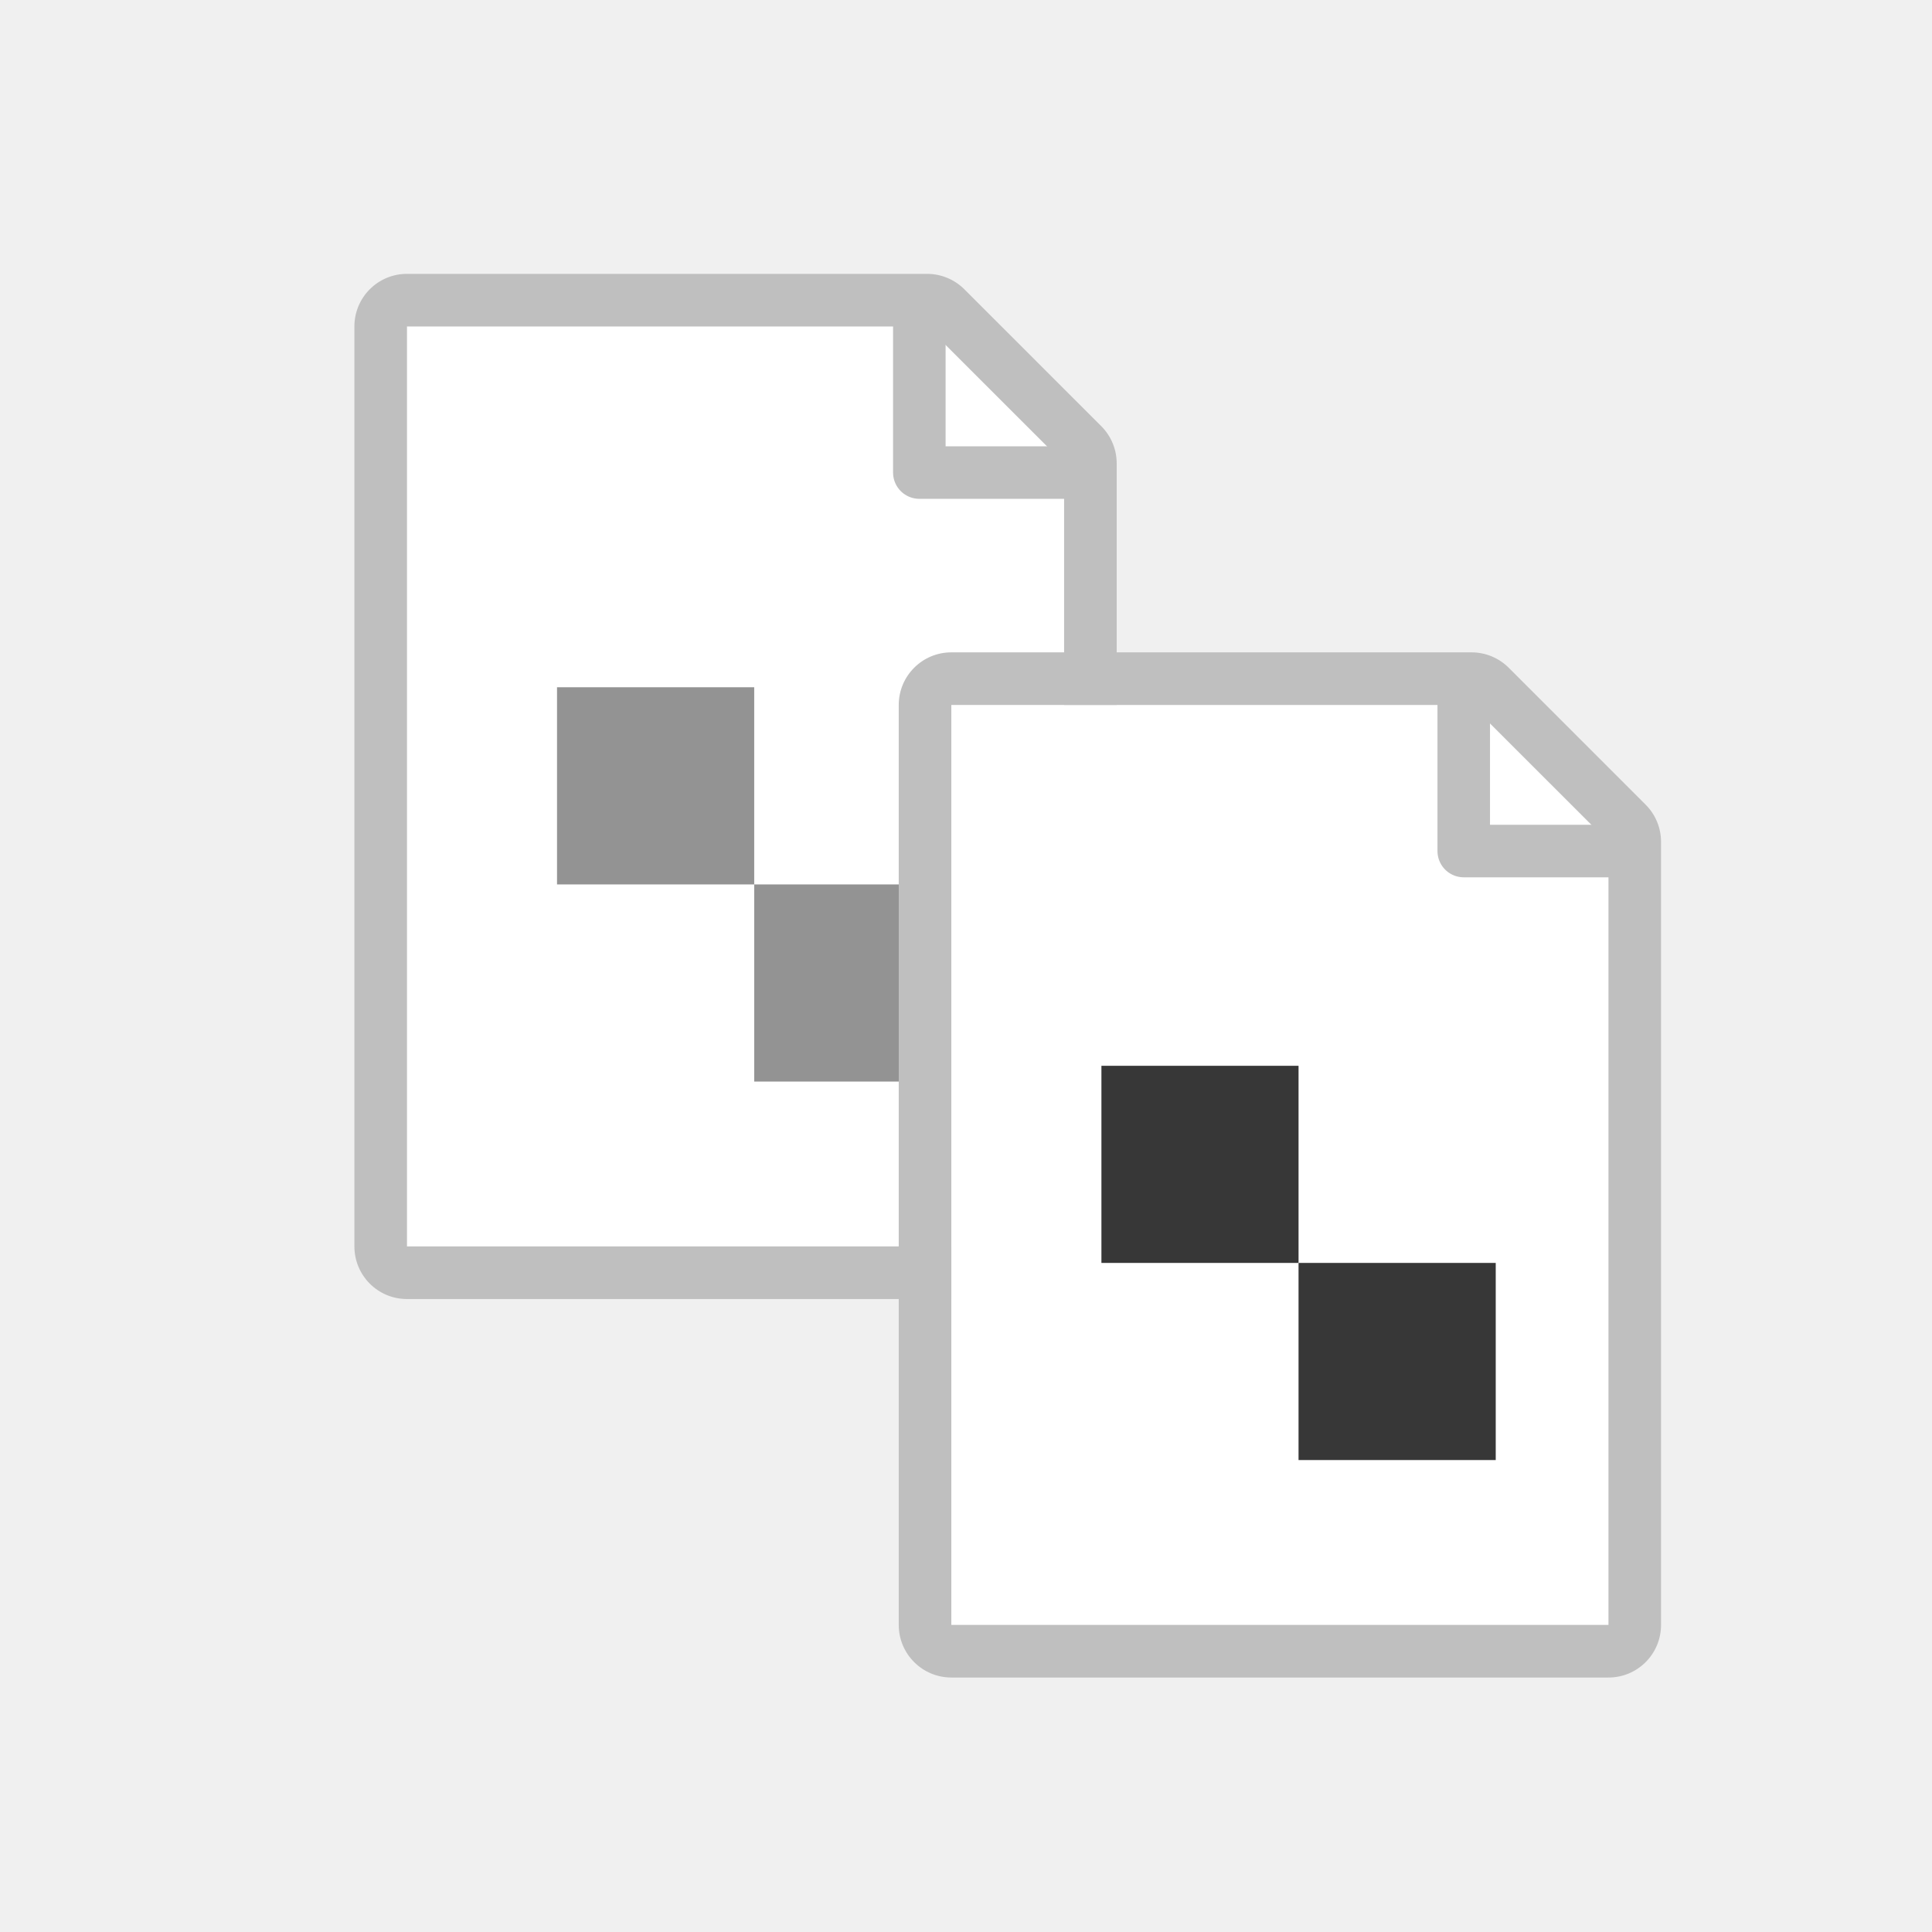
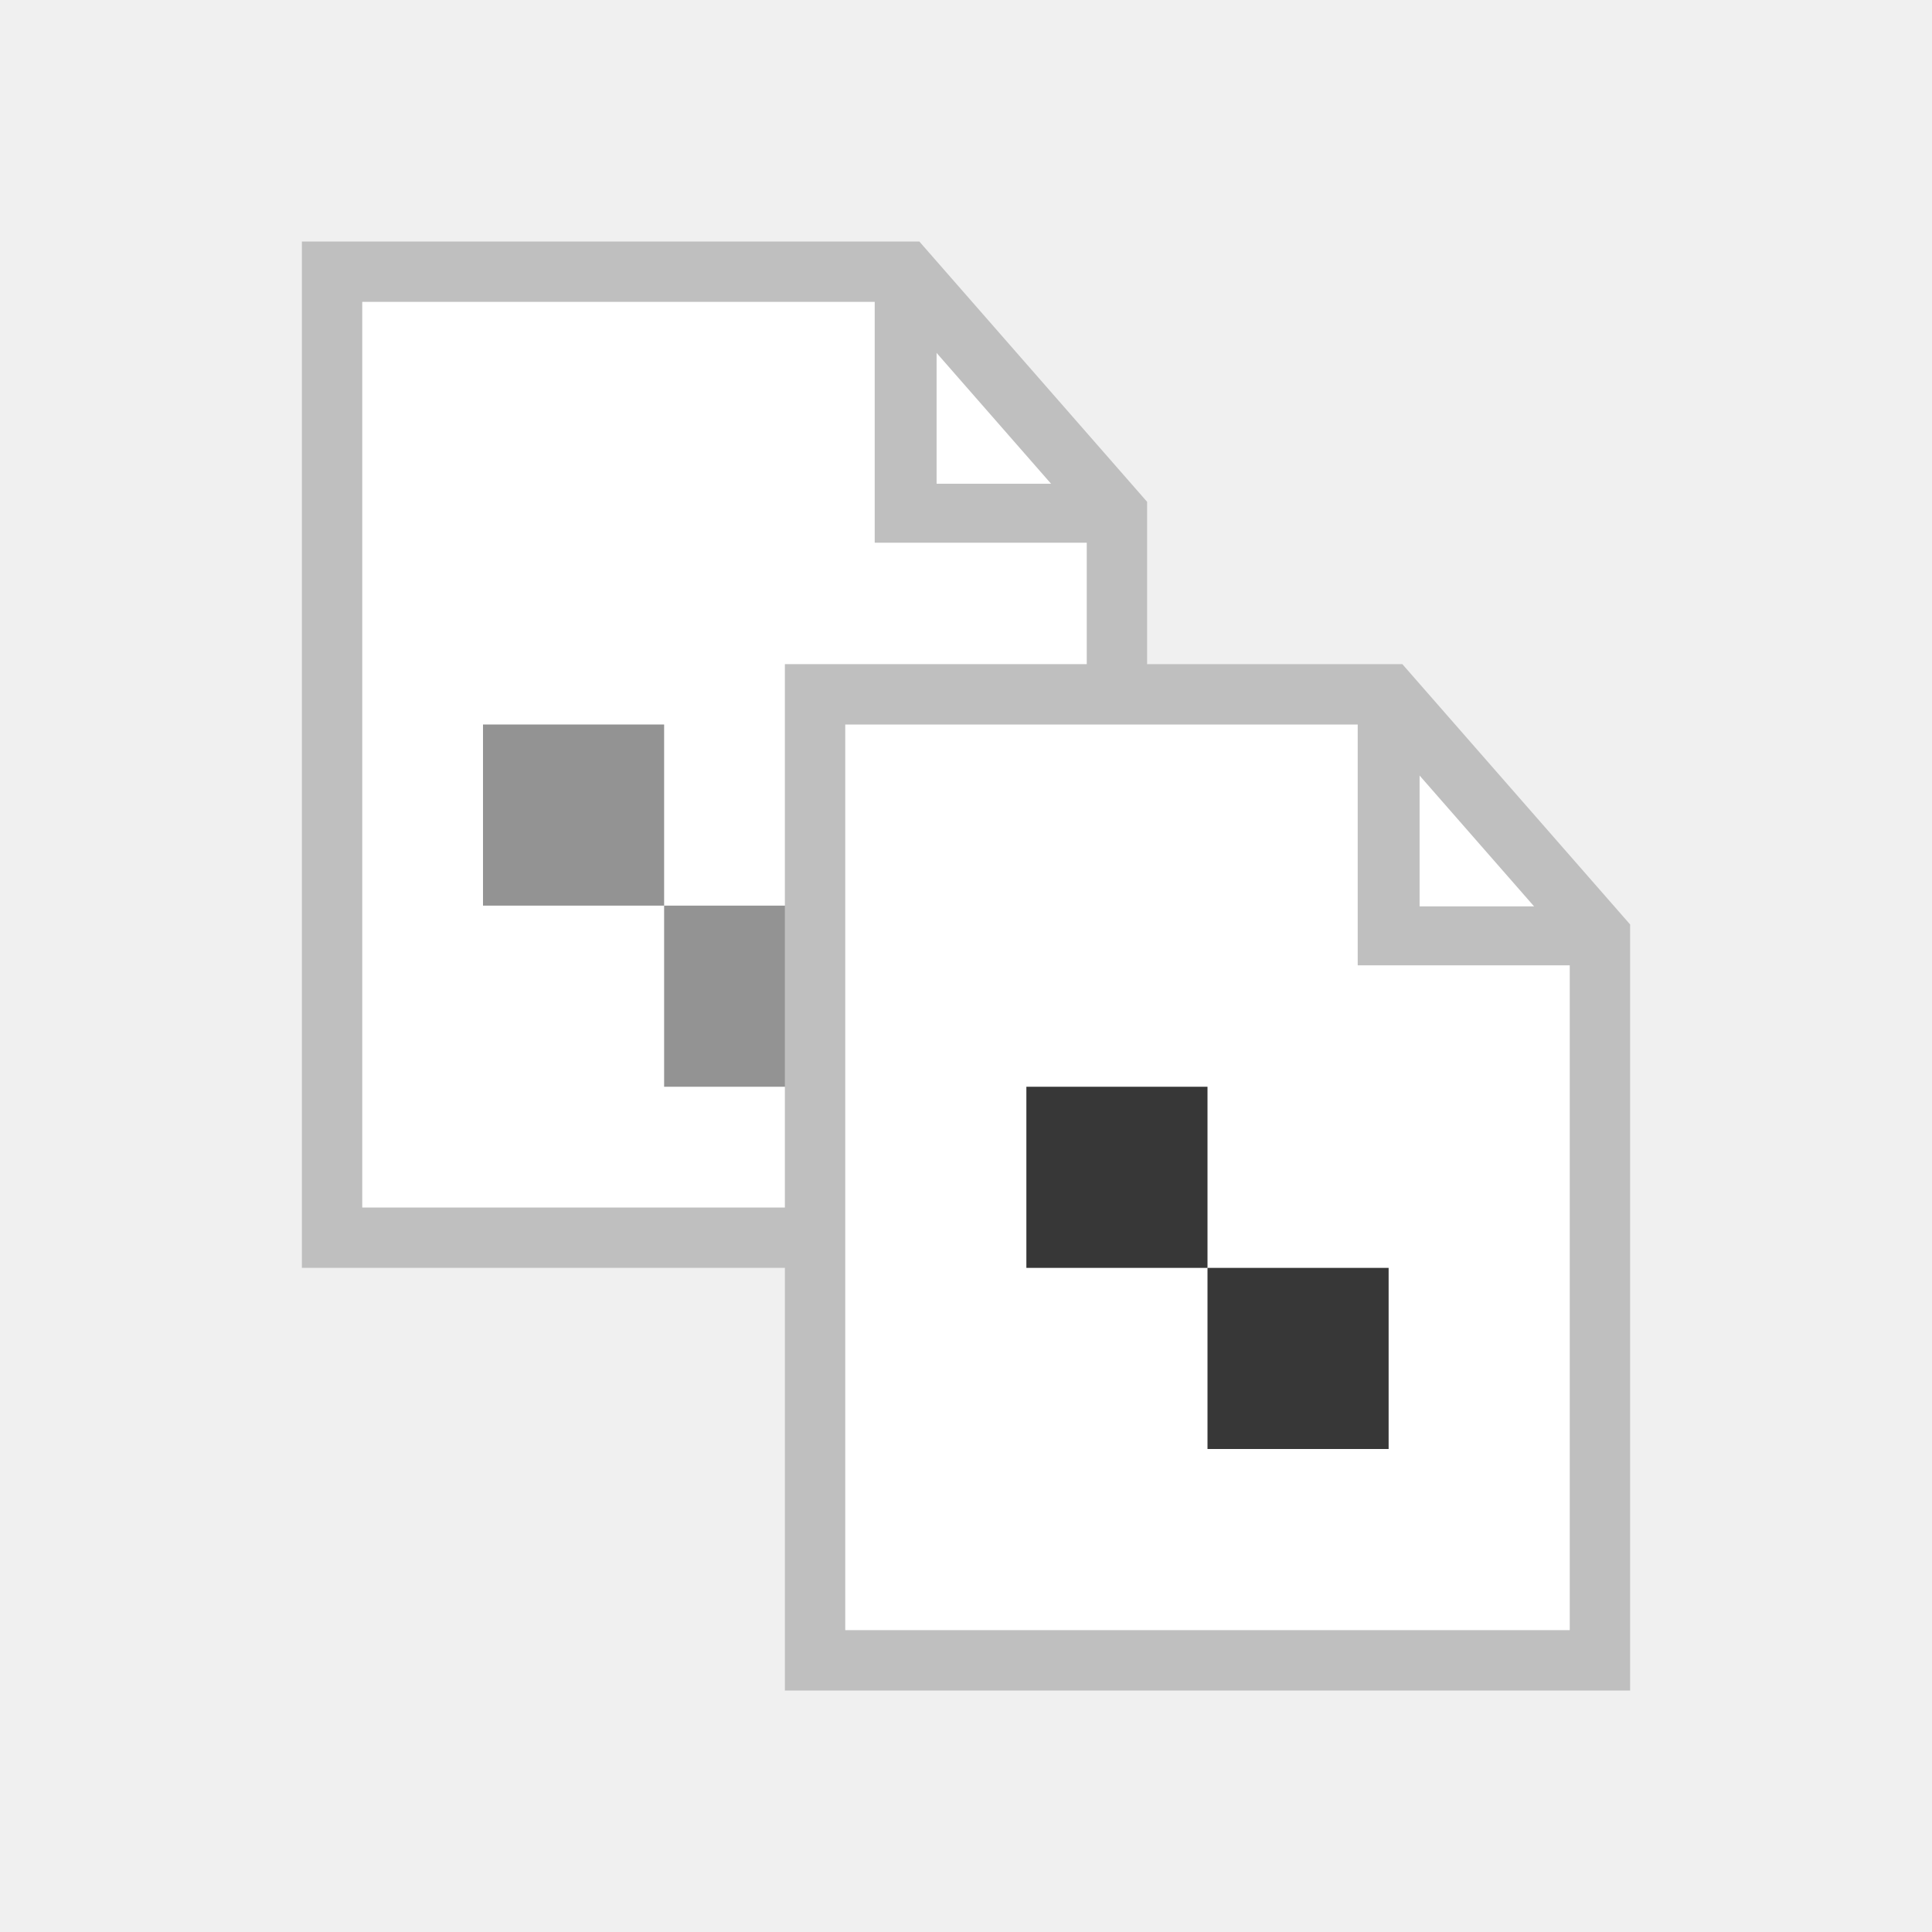
- <svg xmlns="http://www.w3.org/2000/svg" width="100%" height="100%" viewBox="0 0 32 32" version="1.1" xml:space="preserve" style="fill-rule:evenodd;clip-rule:evenodd;stroke-linejoin:round;stroke-miterlimit:1.5;">
-   <rect id="UV_Copy_24" x="0" y="0" width="32" height="32" style="fill:none;" />
-   <g>
-     <g>
-       <path d="M17.625,7.675l-2.269,-2.268l-8.616,-0l0,15.238l10.885,0l-0,-12.97Z" style="fill:#fff;" />
-       <path d="M18.496,7.675c-0,-0.231 -0.092,-0.452 -0.255,-0.616l-2.269,-2.268c-0.163,-0.163 -0.385,-0.255 -0.616,-0.255l-8.616,-0c-0.481,-0 -0.87,0.39 -0.87,0.871l-0,15.238c-0,0.481 0.389,0.871 0.87,0.871l10.885,-0c0.481,-0 0.871,-0.39 0.871,-0.871l-0,-12.97Zm-0.871,0l-2.269,-2.268l-8.616,-0l0,15.238l10.885,0l-0,-12.97Z" style="fill:#bfbfbf;" />
-       <path d="M15.227,5.114l-0,2.713l3.016,-0" style="fill:none;stroke:#bfbfbf;stroke-width:0.87px;" />
+ <svg xmlns="http://www.w3.org/2000/svg" width="100%" height="100%" viewBox="0 0 32 32" version="1.1" xml:space="preserve" style="fill-rule:evenodd;clip-rule:evenodd;stroke-miterlimit:1.5;">
+   <g transform="matrix(1,0,0,1,-292,-36)">
+     <g id="UV_Copy_24" transform="matrix(1,0,0,1,292,36)">
+       <rect x="0" y="0" width="32" height="32" style="fill:none;" />
+       <g id="sheet_XL" transform="matrix(1,0,0,1,-7,-7)">
+         <g transform="matrix(1,0,0,1,-292,-36)">
+           <path d="M317.5,63.5L317.5,51.5L314,47.5L304.5,47.5L304.5,63.5L317.5,63.5Z" style="fill:white;" />
+         </g>
+         <g transform="matrix(1,0,0,1,-292,-36)">
+           <path d="M317.5,63.5L317.5,51.5L314,47.5L304.5,47.5L304.5,63.5L317.5,63.5Z" style="fill:none;stroke:rgb(191,191,191);stroke-width:1px;" />
+         </g>
+         <g transform="matrix(1.44352,0,0,1.37589,-430.823,-51.2782)">
+           <path d="M313.694,45.627L313.694,48.535L316.119,48.535" style="fill:none;stroke:rgb(191,191,191);stroke-width:0.71px;" />
+         </g>
+       </g>
+       <g transform="matrix(4.19879e-18,-0.0685714,0.0685714,4.19879e-18,6.42855,19.5715)">
+         <rect x="22.917" y="66.667" width="43.75" height="43.75" style="fill:rgb(147,147,147);" />
+       </g>
+       <g transform="matrix(4.19879e-18,-0.0685714,0.0685714,4.19879e-18,6.42855,19.5715)">
+         <rect x="66.667" y="22.917" width="43.75" height="43.75" style="fill:rgb(147,147,147);" />
+       </g>
+       <g id="sheet_XL1" transform="matrix(1,0,0,1,1,0)">
+         <g transform="matrix(1,0,0,1,-292,-36)">
+           <path d="M317.5,63.5L317.5,51.5L314,47.5L304.5,47.5L304.5,63.5L317.5,63.5Z" style="fill:white;" />
+         </g>
+         <g transform="matrix(1,0,0,1,-292,-36)">
+           <path d="M317.5,63.5L317.5,51.5L314,47.5L304.5,47.5L304.5,63.5L317.5,63.5Z" style="fill:none;stroke:rgb(191,191,191);stroke-width:1px;" />
+         </g>
+         <g transform="matrix(1.44352,0,0,1.37589,-430.823,-51.2782)">
+           <path d="M313.694,45.627L313.694,48.535L316.119,48.535" style="fill:none;stroke:rgb(191,191,191);stroke-width:0.71px;" />
+         </g>
+       </g>
+       <g transform="matrix(4.19879e-18,-0.0685714,0.0685714,4.19879e-18,15.4285,25.5715)">
+         <rect x="22.917" y="66.667" width="43.75" height="43.75" style="fill:rgb(55,55,55);" />
+       </g>
+       <g transform="matrix(4.19879e-18,-0.0685714,0.0685714,4.19879e-18,15.4285,25.5715)">
+         <rect x="66.667" y="22.917" width="43.75" height="43.75" style="fill:rgb(55,55,55);" />
+       </g>
    </g>
-     <path d="M12.492,14.649l-0,3.265l3.265,0l0,-3.265l-3.265,-0Z" style="fill:#939393;" />
-     <path d="M9.226,11.383l0,3.266l3.266,-0l-0,-3.266l-3.266,0Z" style="fill:#939393;" />
-   </g>
-   <g>
-     <g>
-       <path d="M26.642,13.944l-2.269,-2.268l-8.616,-0l0,15.238l10.885,0l-0,-12.97Z" style="fill:#fff;" />
-       <path d="M27.512,13.944c0,-0.231 -0.091,-0.452 -0.255,-0.616l-2.268,-2.268c-0.163,-0.163 -0.385,-0.255 -0.616,-0.255l-8.616,0c-0.481,0 -0.871,0.39 -0.871,0.871l0,15.238c0,0.481 0.39,0.871 0.871,0.871l10.885,-0c0.481,-0 0.87,-0.39 0.87,-0.871l0,-12.97Zm-0.87,0l-2.269,-2.268l-8.616,-0l0,15.238l10.885,0l-0,-12.97Z" style="fill:#bfbfbf;" />
-       <path d="M24.244,11.383l-0,2.713l3.016,-0" style="fill:none;stroke:#bfbfbf;stroke-width:0.87px;" />
-     </g>
-     <path d="M21.508,20.918l0,3.265l3.266,0l-0,-3.265l-3.266,-0Z" style="fill:#373737;" />
-     <path d="M18.243,17.653l-0,3.265l3.265,-0l0,-3.265l-3.265,-0Z" style="fill:#373737;" />
  </g>
</svg>
